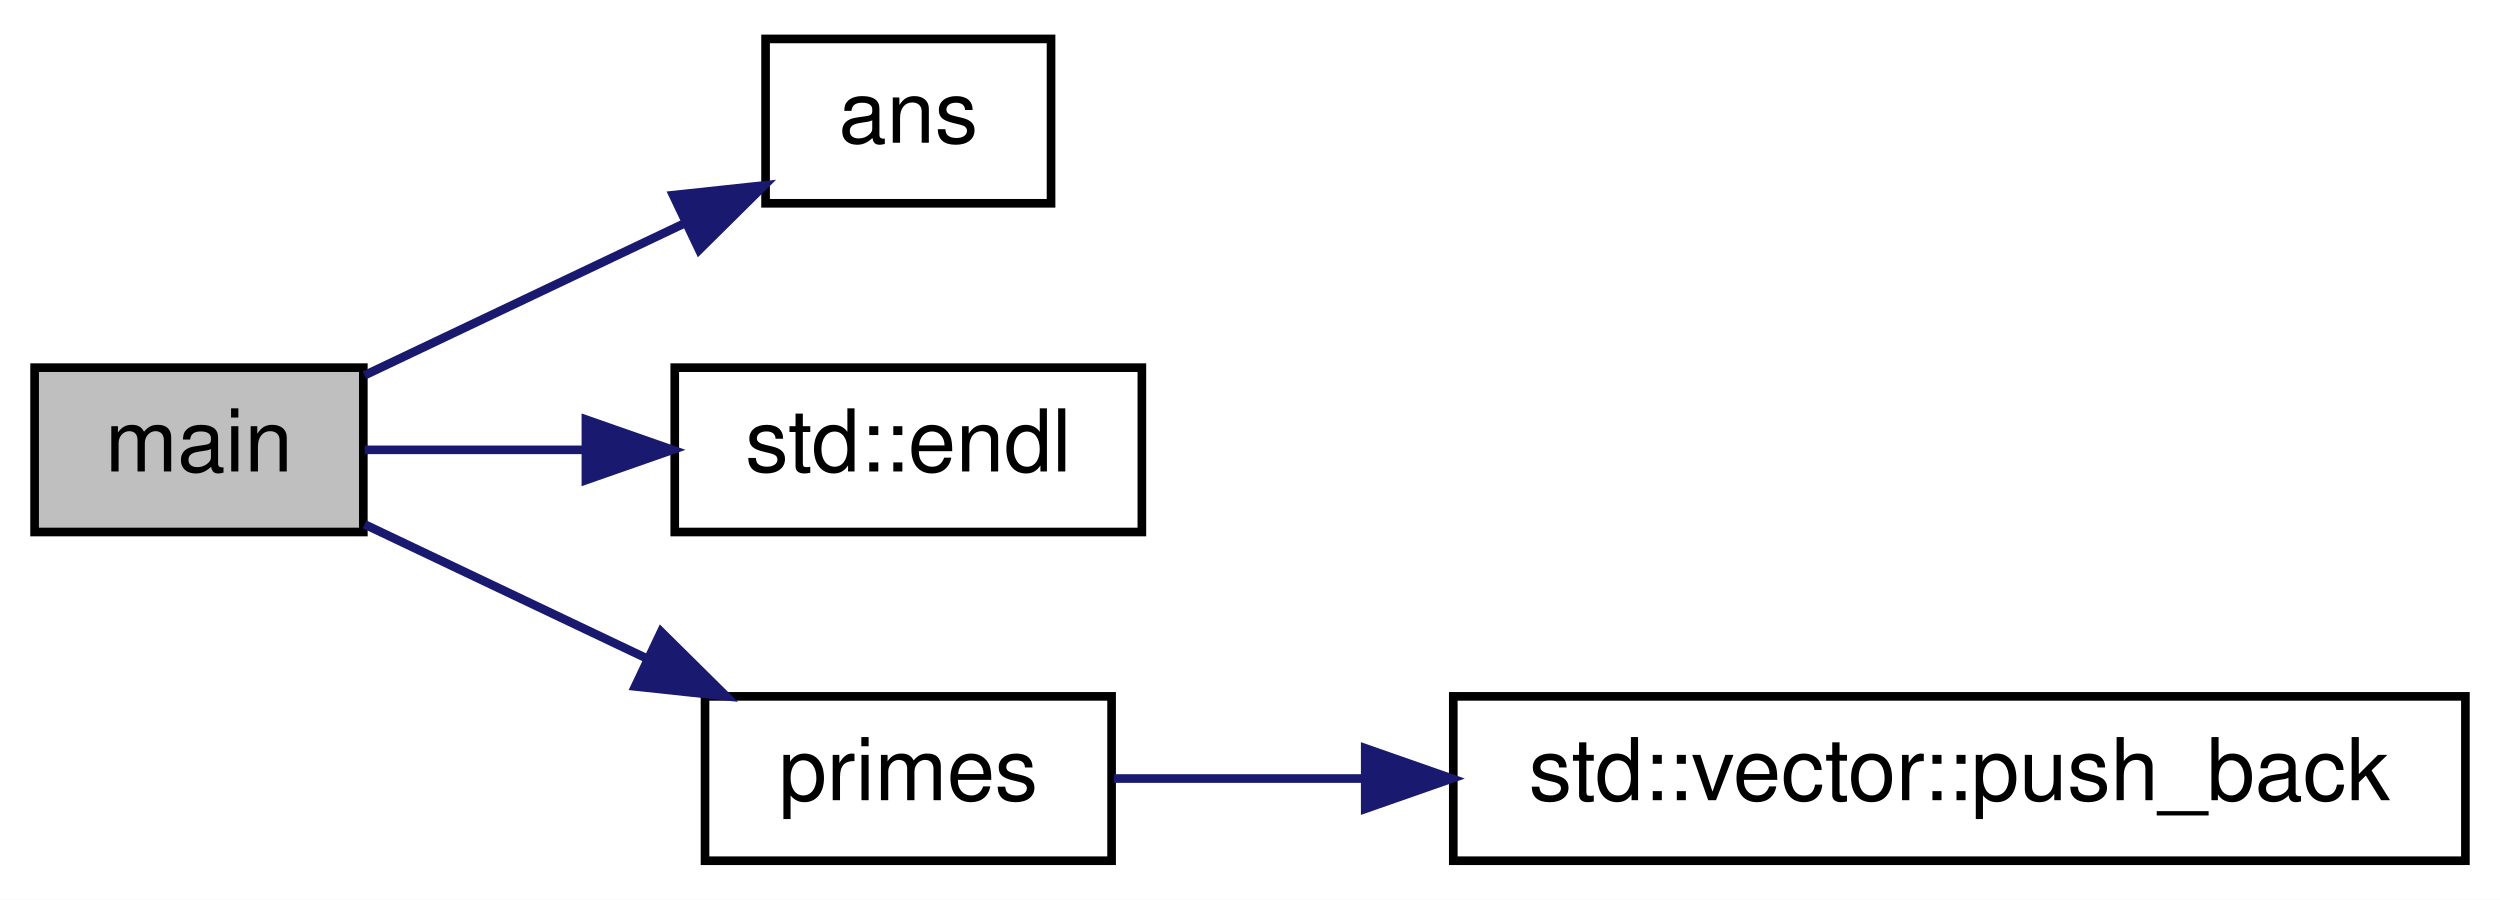
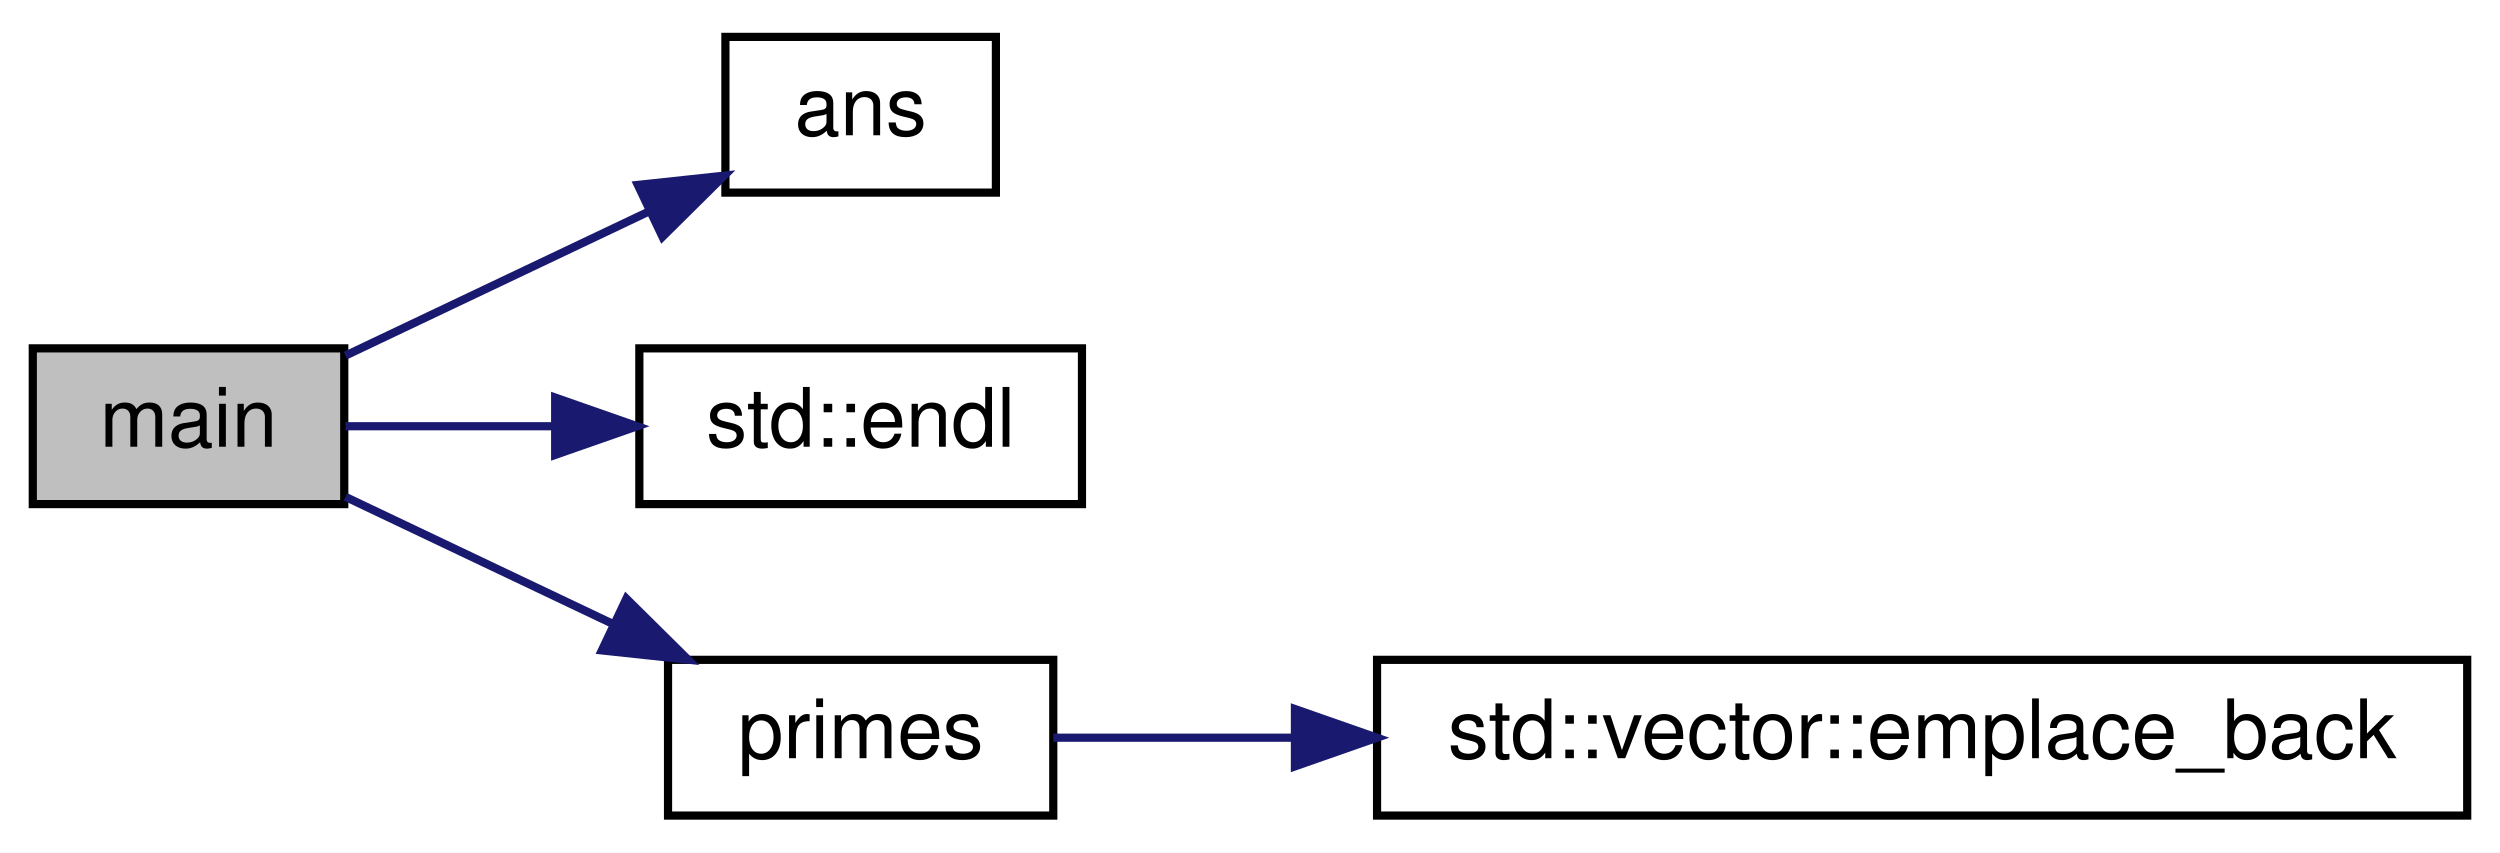
- <svg xmlns="http://www.w3.org/2000/svg" xmlns:xlink="http://www.w3.org/1999/xlink" width="289pt" height="104pt" viewBox="0.00 0.00 289.00 104.00">
+ <svg xmlns="http://www.w3.org/2000/svg" xmlns:xlink="http://www.w3.org/1999/xlink" width="305pt" height="104pt" viewBox="0.00 0.00 305.00 104.00">
  <g id="graph0" class="graph" transform="scale(1 1) rotate(0) translate(4 100)">
-     <polygon fill="white" stroke="transparent" points="-4,4 -4,-100 285,-100 285,4 -4,4" />
+     <polygon fill="white" stroke="transparent" points="-4,4 -4,-100 301,-100 301,4 -4,4" />
    <g id="node1" class="node">
      <g id="a_node1">
        <a xlink:title=" ">
          <polygon fill="#bfbfbf" stroke="black" points="0,-38.5 0,-57.5 38,-57.5 38,-38.5 0,-38.5" />
          <text text-anchor="middle" x="19" y="-45.5" font-family="Helvetica,sans-Serif" font-size="10.00">main</text>
        </a>
      </g>
    </g>
    <g id="node2" class="node">
      <g id="a_node2">
        <a xlink:href="../../d7/d35/matrix__exponentiation_8cpp.html#ad8389ed58fd0ec66df248014775ad1fa" target="_top" xlink:title=" ">
          <polygon fill="white" stroke="black" points="84.5,-76.5 84.5,-95.5 117.5,-95.5 117.5,-76.5 84.5,-76.5" />
          <text text-anchor="middle" x="101" y="-83.5" font-family="Helvetica,sans-Serif" font-size="10.00">ans</text>
        </a>
      </g>
    </g>
    <g id="edge1" class="edge">
      <path fill="none" stroke="midnightblue" d="M38.15,-56.62C49.14,-61.84 63.3,-68.57 75.29,-74.26" />
      <polygon fill="midnightblue" stroke="midnightblue" points="73.81,-77.44 84.35,-78.57 76.82,-71.11 73.81,-77.44" />
    </g>
    <g id="node3" class="node">
      <g id="a_node3">
        <a target="_blank" xlink:href="http://en.cppreference.com/w/cpp/io/manip/endl.html#" xlink:title=" ">
          <polygon fill="white" stroke="black" points="74,-38.5 74,-57.5 128,-57.5 128,-38.5 74,-38.5" />
          <text text-anchor="middle" x="101" y="-45.5" font-family="Helvetica,sans-Serif" font-size="10.00">std::endl</text>
        </a>
      </g>
    </g>
    <g id="edge2" class="edge">
      <path fill="none" stroke="midnightblue" d="M38.15,-48C45.71,-48 54.76,-48 63.58,-48" />
      <polygon fill="midnightblue" stroke="midnightblue" points="63.73,-51.5 73.73,-48 63.73,-44.5 63.73,-51.5" />
    </g>
    <g id="node4" class="node">
      <g id="a_node4">
-         <a xlink:href="../../de/d9b/prime__numbers_8cpp.html#a541b9728fd1db77516fee913763da90e" target="_top" xlink:title=" ">
+         <a xlink:href="../../de/d9b/prime__numbers_8cpp.html#a9575f3a51eeb8a57d657b3db6a4b441a" target="_top" xlink:title=" ">
          <polygon fill="white" stroke="black" points="77.5,-0.5 77.5,-19.5 124.5,-19.5 124.5,-0.5 77.5,-0.5" />
          <text text-anchor="middle" x="101" y="-7.5" font-family="Helvetica,sans-Serif" font-size="10.00">primes</text>
        </a>
      </g>
    </g>
    <g id="edge3" class="edge">
      <path fill="none" stroke="midnightblue" d="M38.15,-39.38C47.78,-34.8 59.84,-29.07 70.75,-23.89" />
      <polygon fill="midnightblue" stroke="midnightblue" points="72.42,-26.97 79.95,-19.52 69.42,-20.65 72.42,-26.97" />
    </g>
    <g id="node5" class="node">
      <g id="a_node5">
-         <a target="_blank" xlink:href="http://en.cppreference.com/w/cpp/container/vector/push_back.html#" xlink:title=" ">
-           <polygon fill="white" stroke="black" points="164,-0.5 164,-19.5 281,-19.5 281,-0.5 164,-0.5" />
-           <text text-anchor="middle" x="222.5" y="-7.5" font-family="Helvetica,sans-Serif" font-size="10.00">std::vector::push_back</text>
+         <a target="_blank" xlink:href="http://en.cppreference.com/w/cpp/container/vector/emplace_back.html#" xlink:title=" ">
+           <polygon fill="white" stroke="black" points="164,-0.5 164,-19.5 297,-19.5 297,-0.5 164,-0.5" />
+           <text text-anchor="middle" x="230.5" y="-7.5" font-family="Helvetica,sans-Serif" font-size="10.00">std::vector::emplace_back</text>
        </a>
      </g>
    </g>
    <g id="edge4" class="edge">
-       <path fill="none" stroke="midnightblue" d="M124.76,-10C133.23,-10 143.33,-10 153.76,-10" />
-       <polygon fill="midnightblue" stroke="midnightblue" points="153.82,-13.5 163.82,-10 153.82,-6.5 153.82,-13.5" />
+       <path fill="none" stroke="midnightblue" d="M124.5,-10C132.95,-10 143.1,-10 153.71,-10" />
+       <polygon fill="midnightblue" stroke="midnightblue" points="153.98,-13.5 163.98,-10 153.98,-6.5 153.98,-13.5" />
    </g>
  </g>
</svg>
